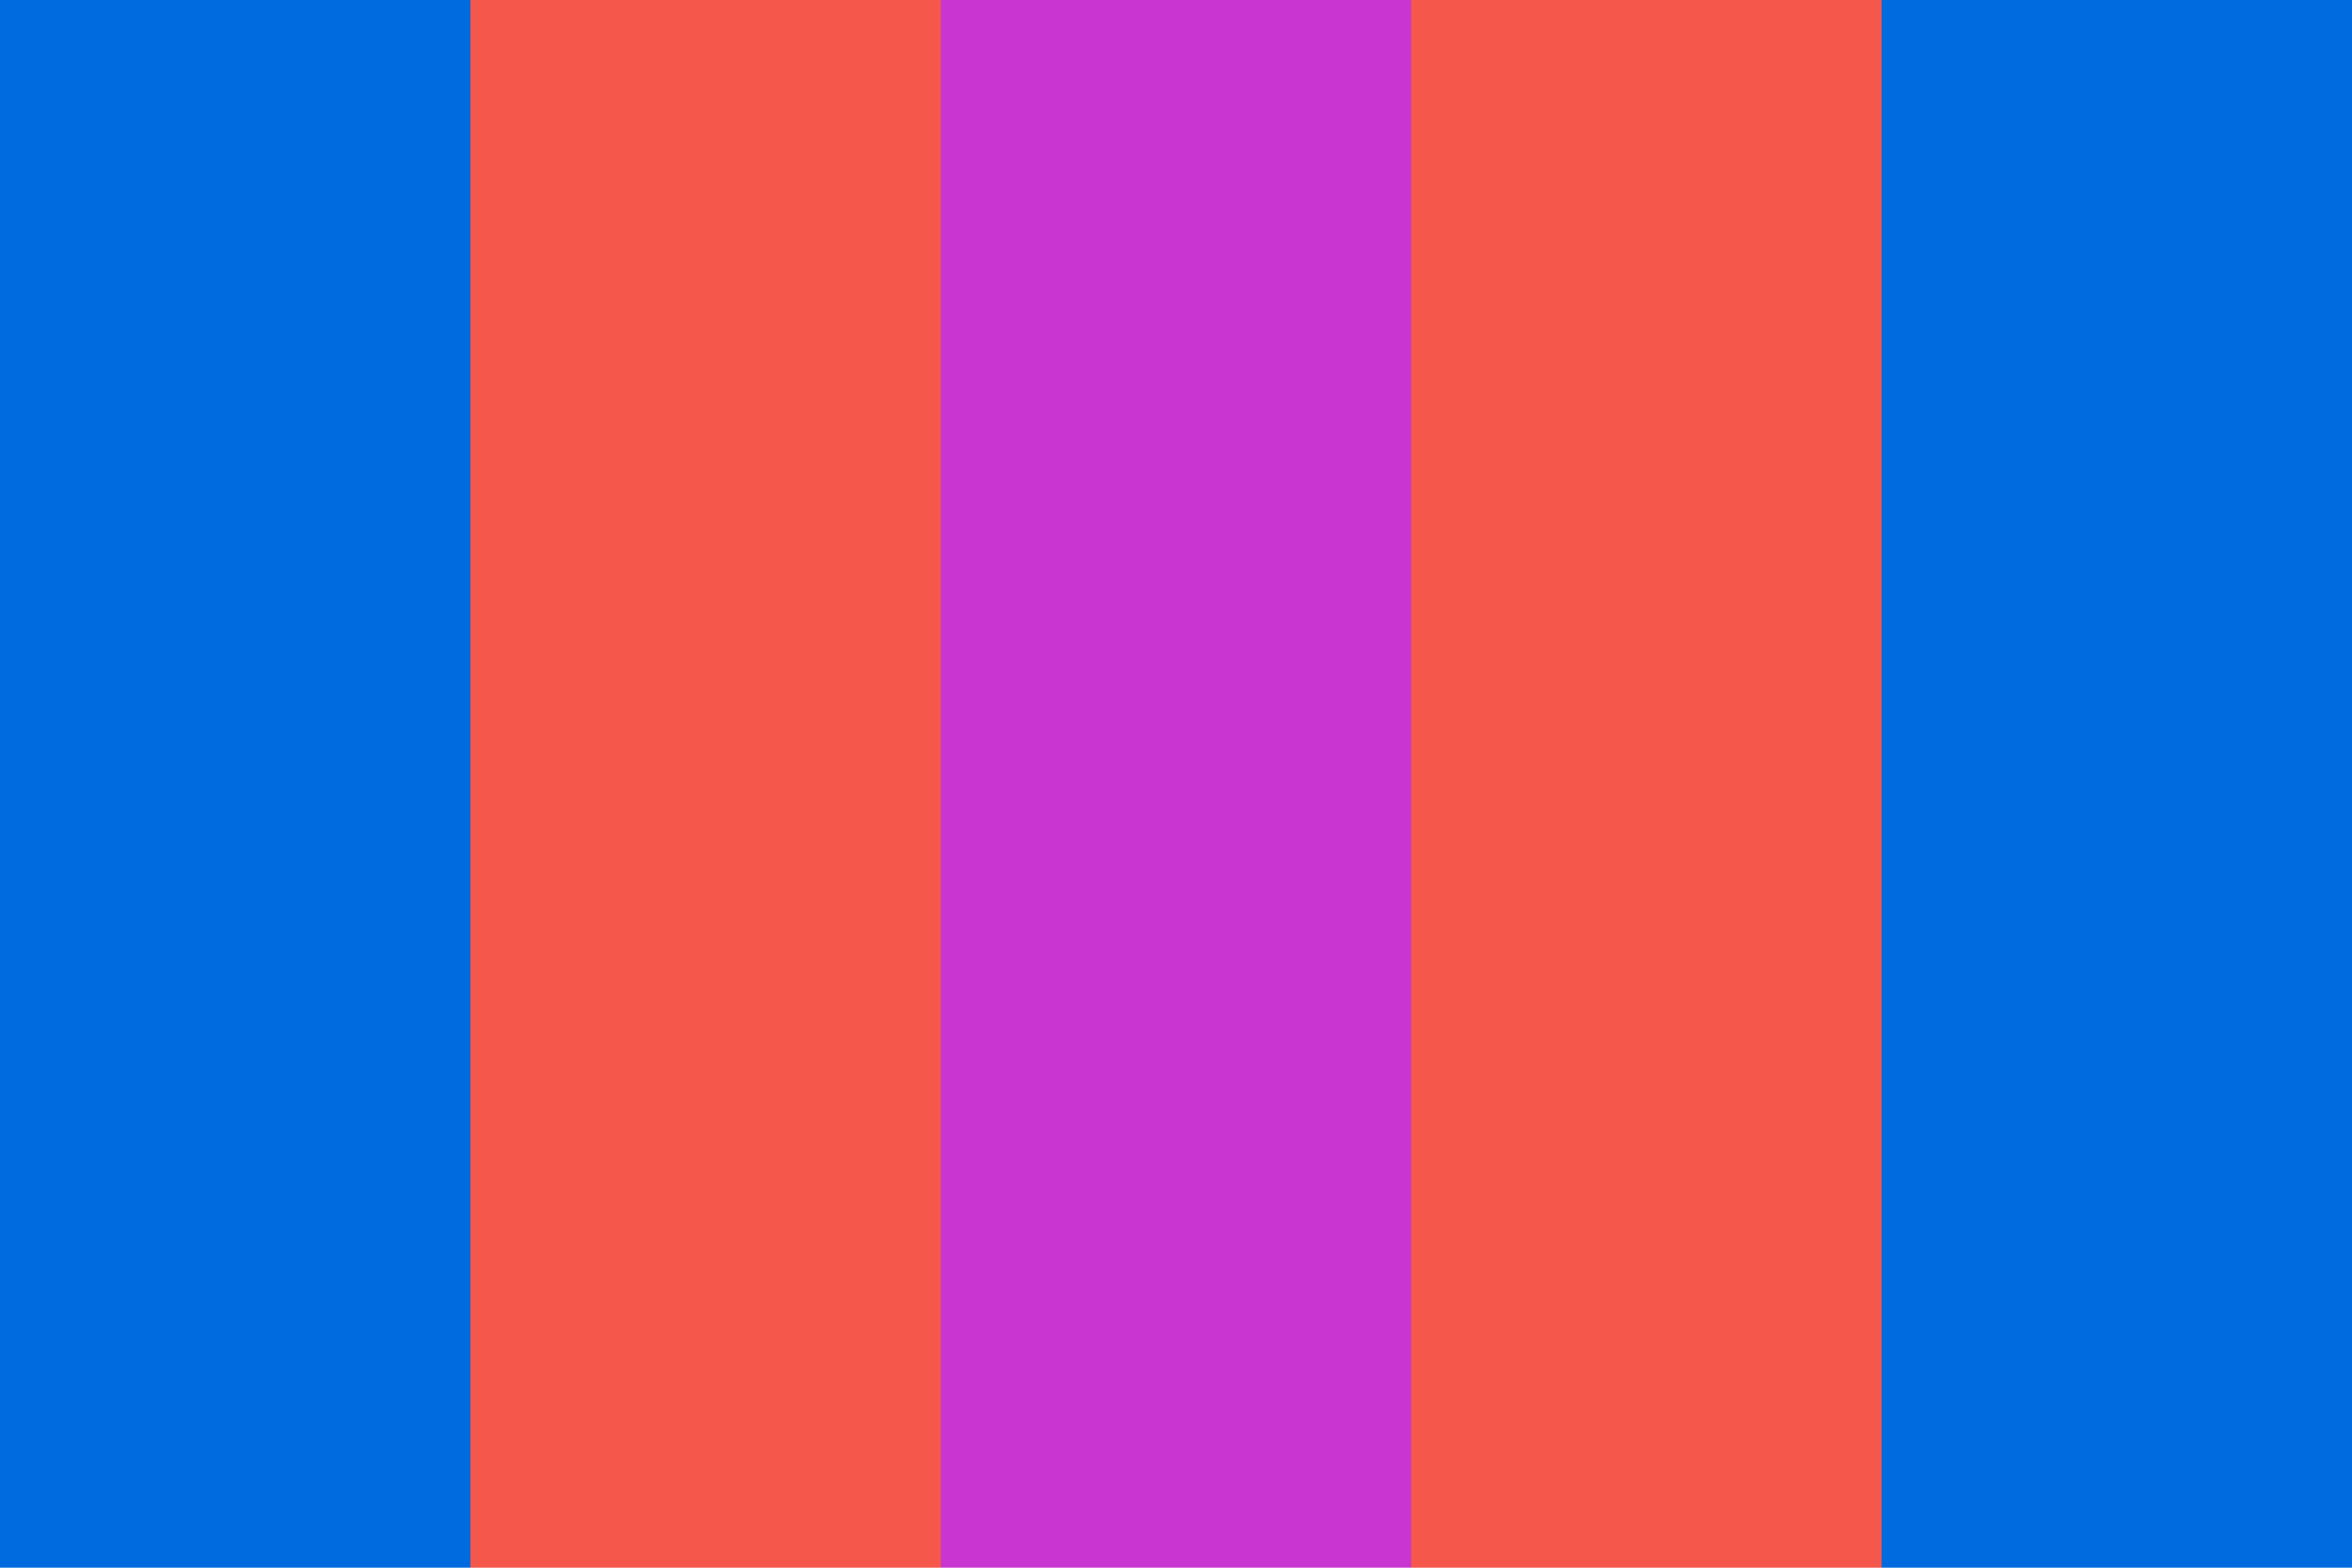
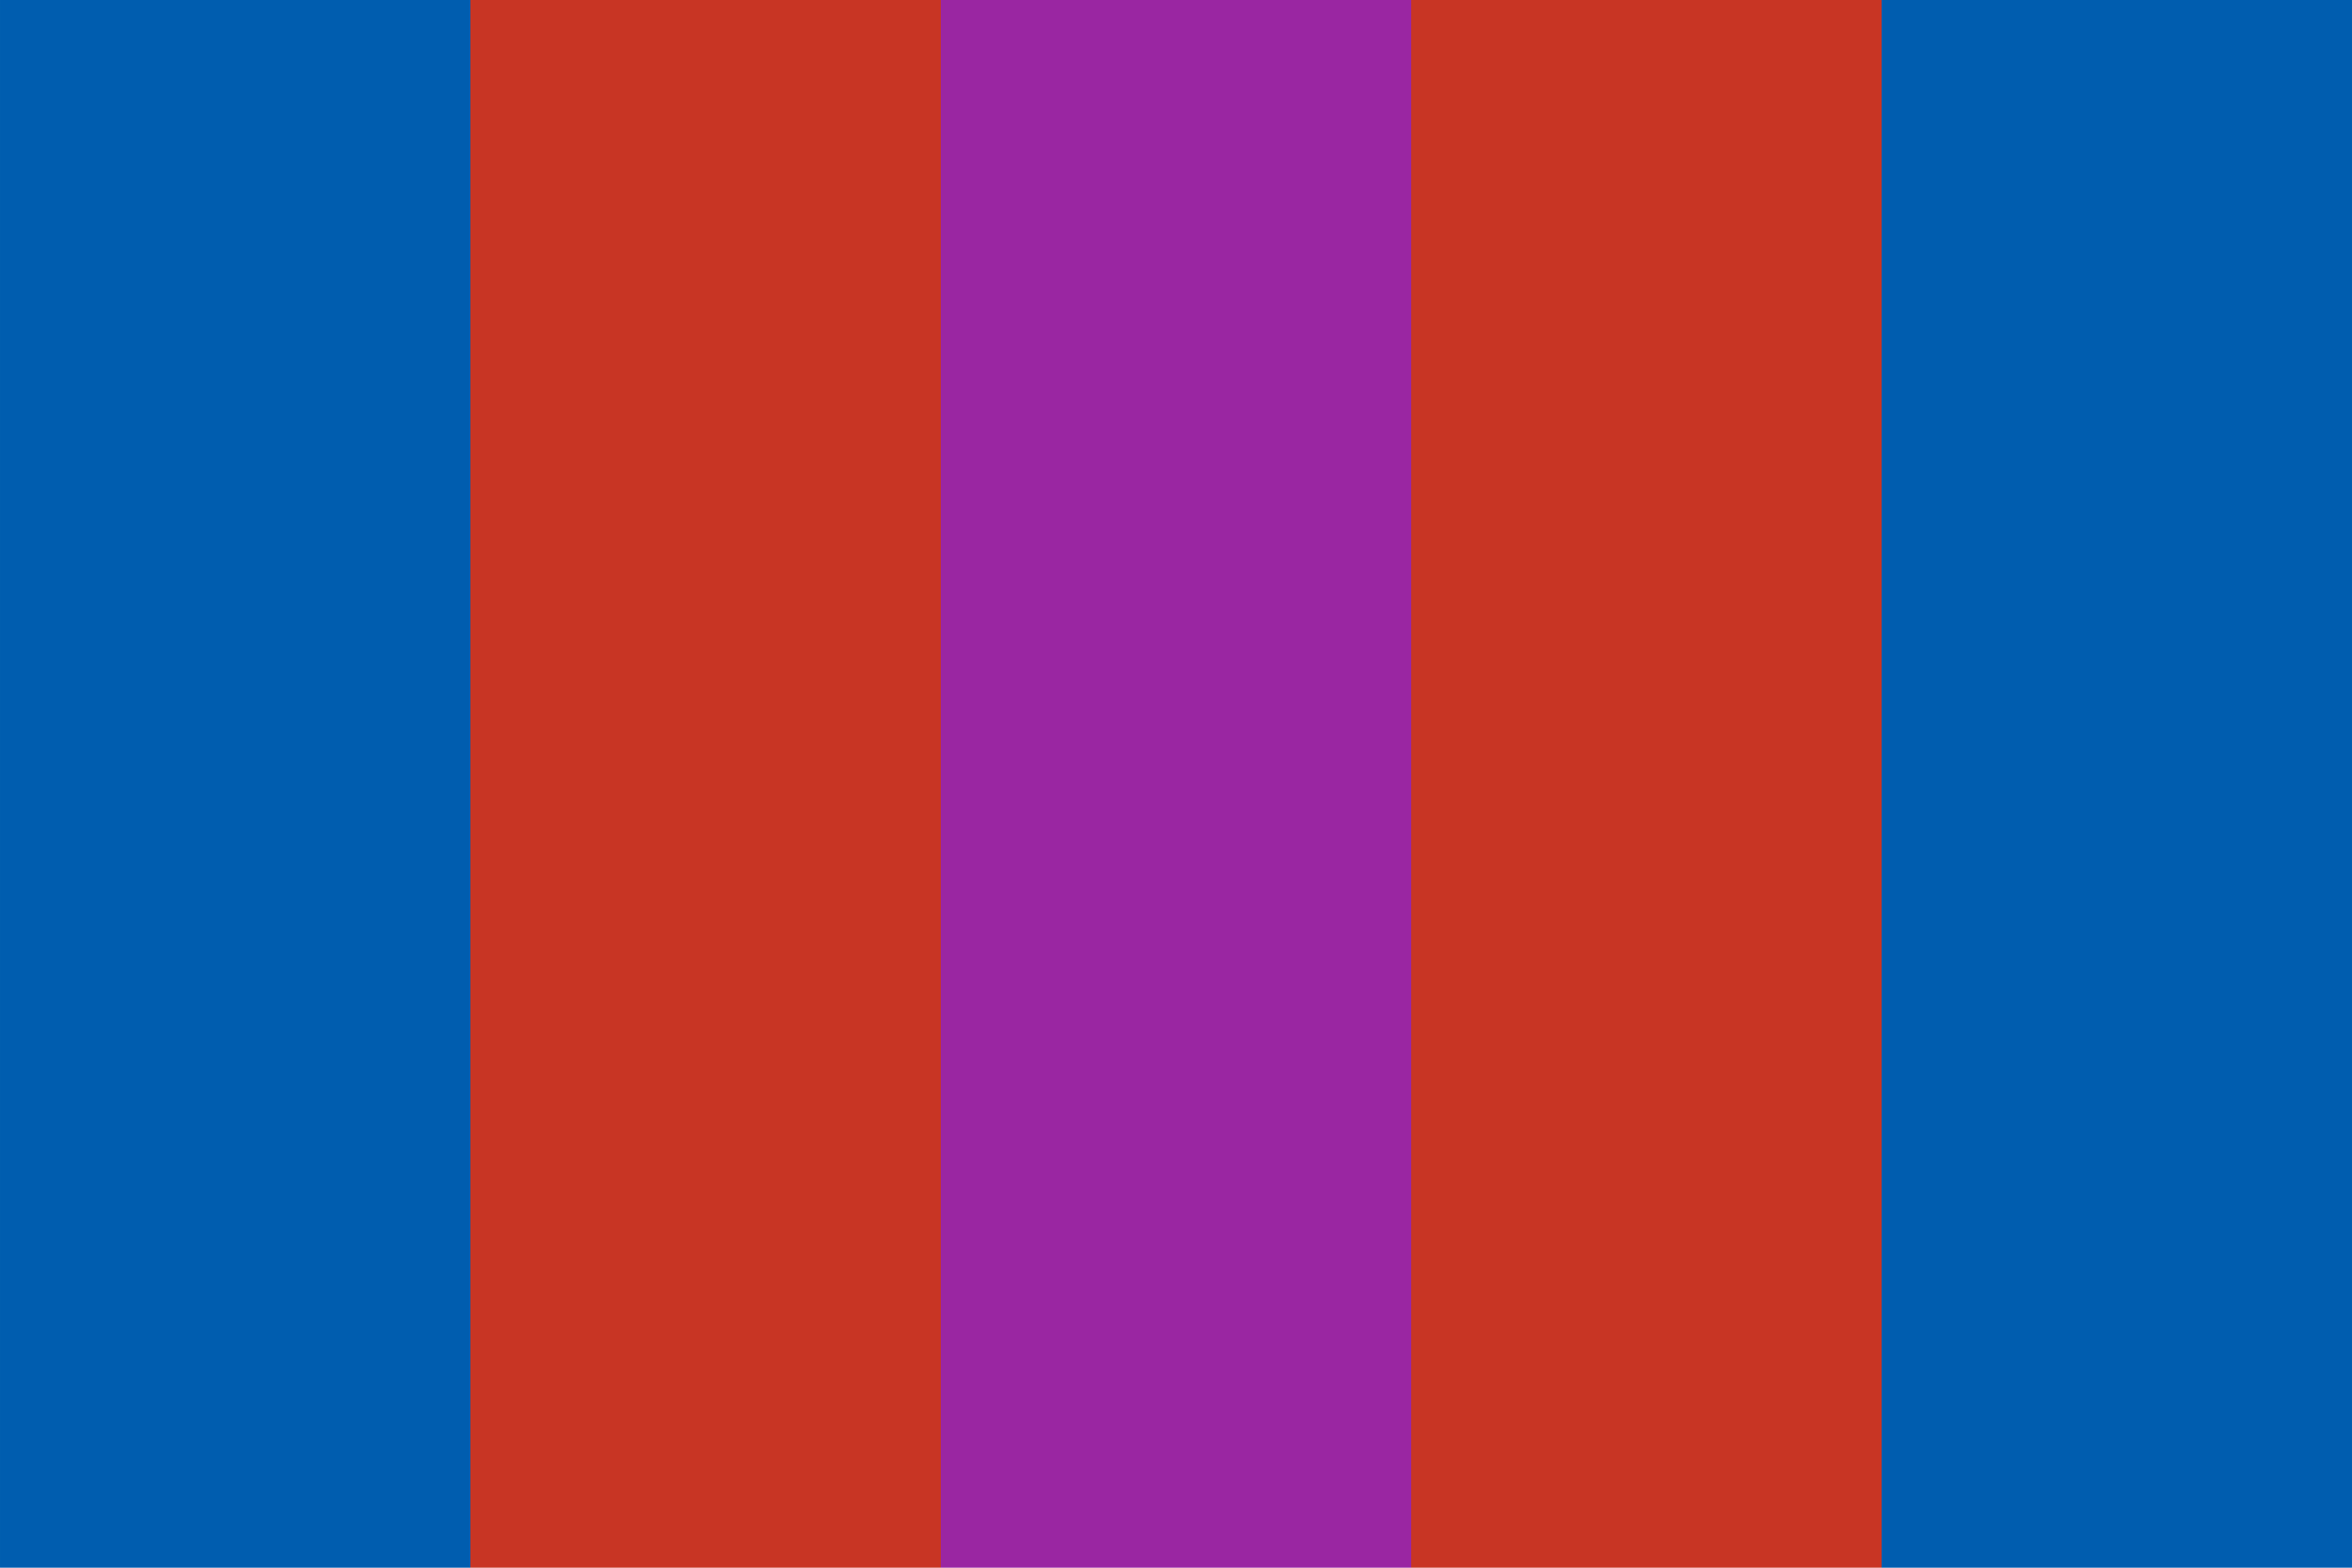
<svg xmlns="http://www.w3.org/2000/svg" width="300" height="200" viewBox="0 0 79.375 52.917" version="1.1" id="svg1">
  <defs id="defs1" />
  <g id="layer1">
-     <rect style="fill:#006bdf;stroke:#7116cf;stroke-width:0;stroke-dasharray:none;paint-order:stroke fill markers;fill-opacity:1" id="rect1-70" width="15.875" height="52.917" x="63.5" y="0" />
-     <rect style="fill:#f5574a;stroke:#7116cf;stroke-width:0;stroke-dasharray:none;paint-order:stroke fill markers;fill-opacity:1" id="rect1-9" width="15.875" height="52.917" x="47.625" y="6.9388939e-18" />
-     <rect style="fill:#c935d1;stroke:#7116cf;stroke-width:0;stroke-dasharray:none;paint-order:stroke fill markers;fill-opacity:1" id="rect1-5" width="15.875" height="52.917" x="31.75" y="1.2561239e-07" />
-     <rect style="fill:#f5574a;stroke:#7116cf;stroke-width:0;stroke-dasharray:none;paint-order:stroke fill markers;fill-opacity:1" id="rect1-7" width="15.875" height="52.917" x="15.875" y="0" />
-     <rect style="fill:#006bdf;stroke:#7116cf;stroke-width:0;stroke-dasharray:none;paint-order:stroke fill markers;fill-opacity:1" id="rect1" width="15.875" height="52.917" x="0" y="0" />
+     <rect style="fill:#005daf;stroke:#7116cf;stroke-width:0;stroke-dasharray:none;paint-order:stroke fill markers;fill-opacity:1" id="rect1-70" width="15.875" height="52.917" x="63.5" y="0" />
+     <rect style="fill:#c83524;stroke:#7116cf;stroke-width:0;stroke-dasharray:none;paint-order:stroke fill markers;fill-opacity:1" id="rect1-9" width="15.875" height="52.917" x="47.625" y="6.9388939e-18" />
+     <rect style="fill:#9a26a2;stroke:#7116cf;stroke-width:0;stroke-dasharray:none;paint-order:stroke fill markers;fill-opacity:1" id="rect1-5" width="15.875" height="52.917" x="31.75" y="1.2561239e-07" />
+     <rect style="fill:#c83524;stroke:#7116cf;stroke-width:0;stroke-dasharray:none;paint-order:stroke fill markers;fill-opacity:1" id="rect1-7" width="15.875" height="52.917" x="15.875" y="0" />
+     <rect style="fill:#005daf;fill-opacity:1;stroke:#7116cf;stroke-width:0;stroke-dasharray:none;paint-order:stroke fill markers" id="rect1" width="15.875" height="52.917" x="-2.4482167e-08" y="0" />
  </g>
</svg>
